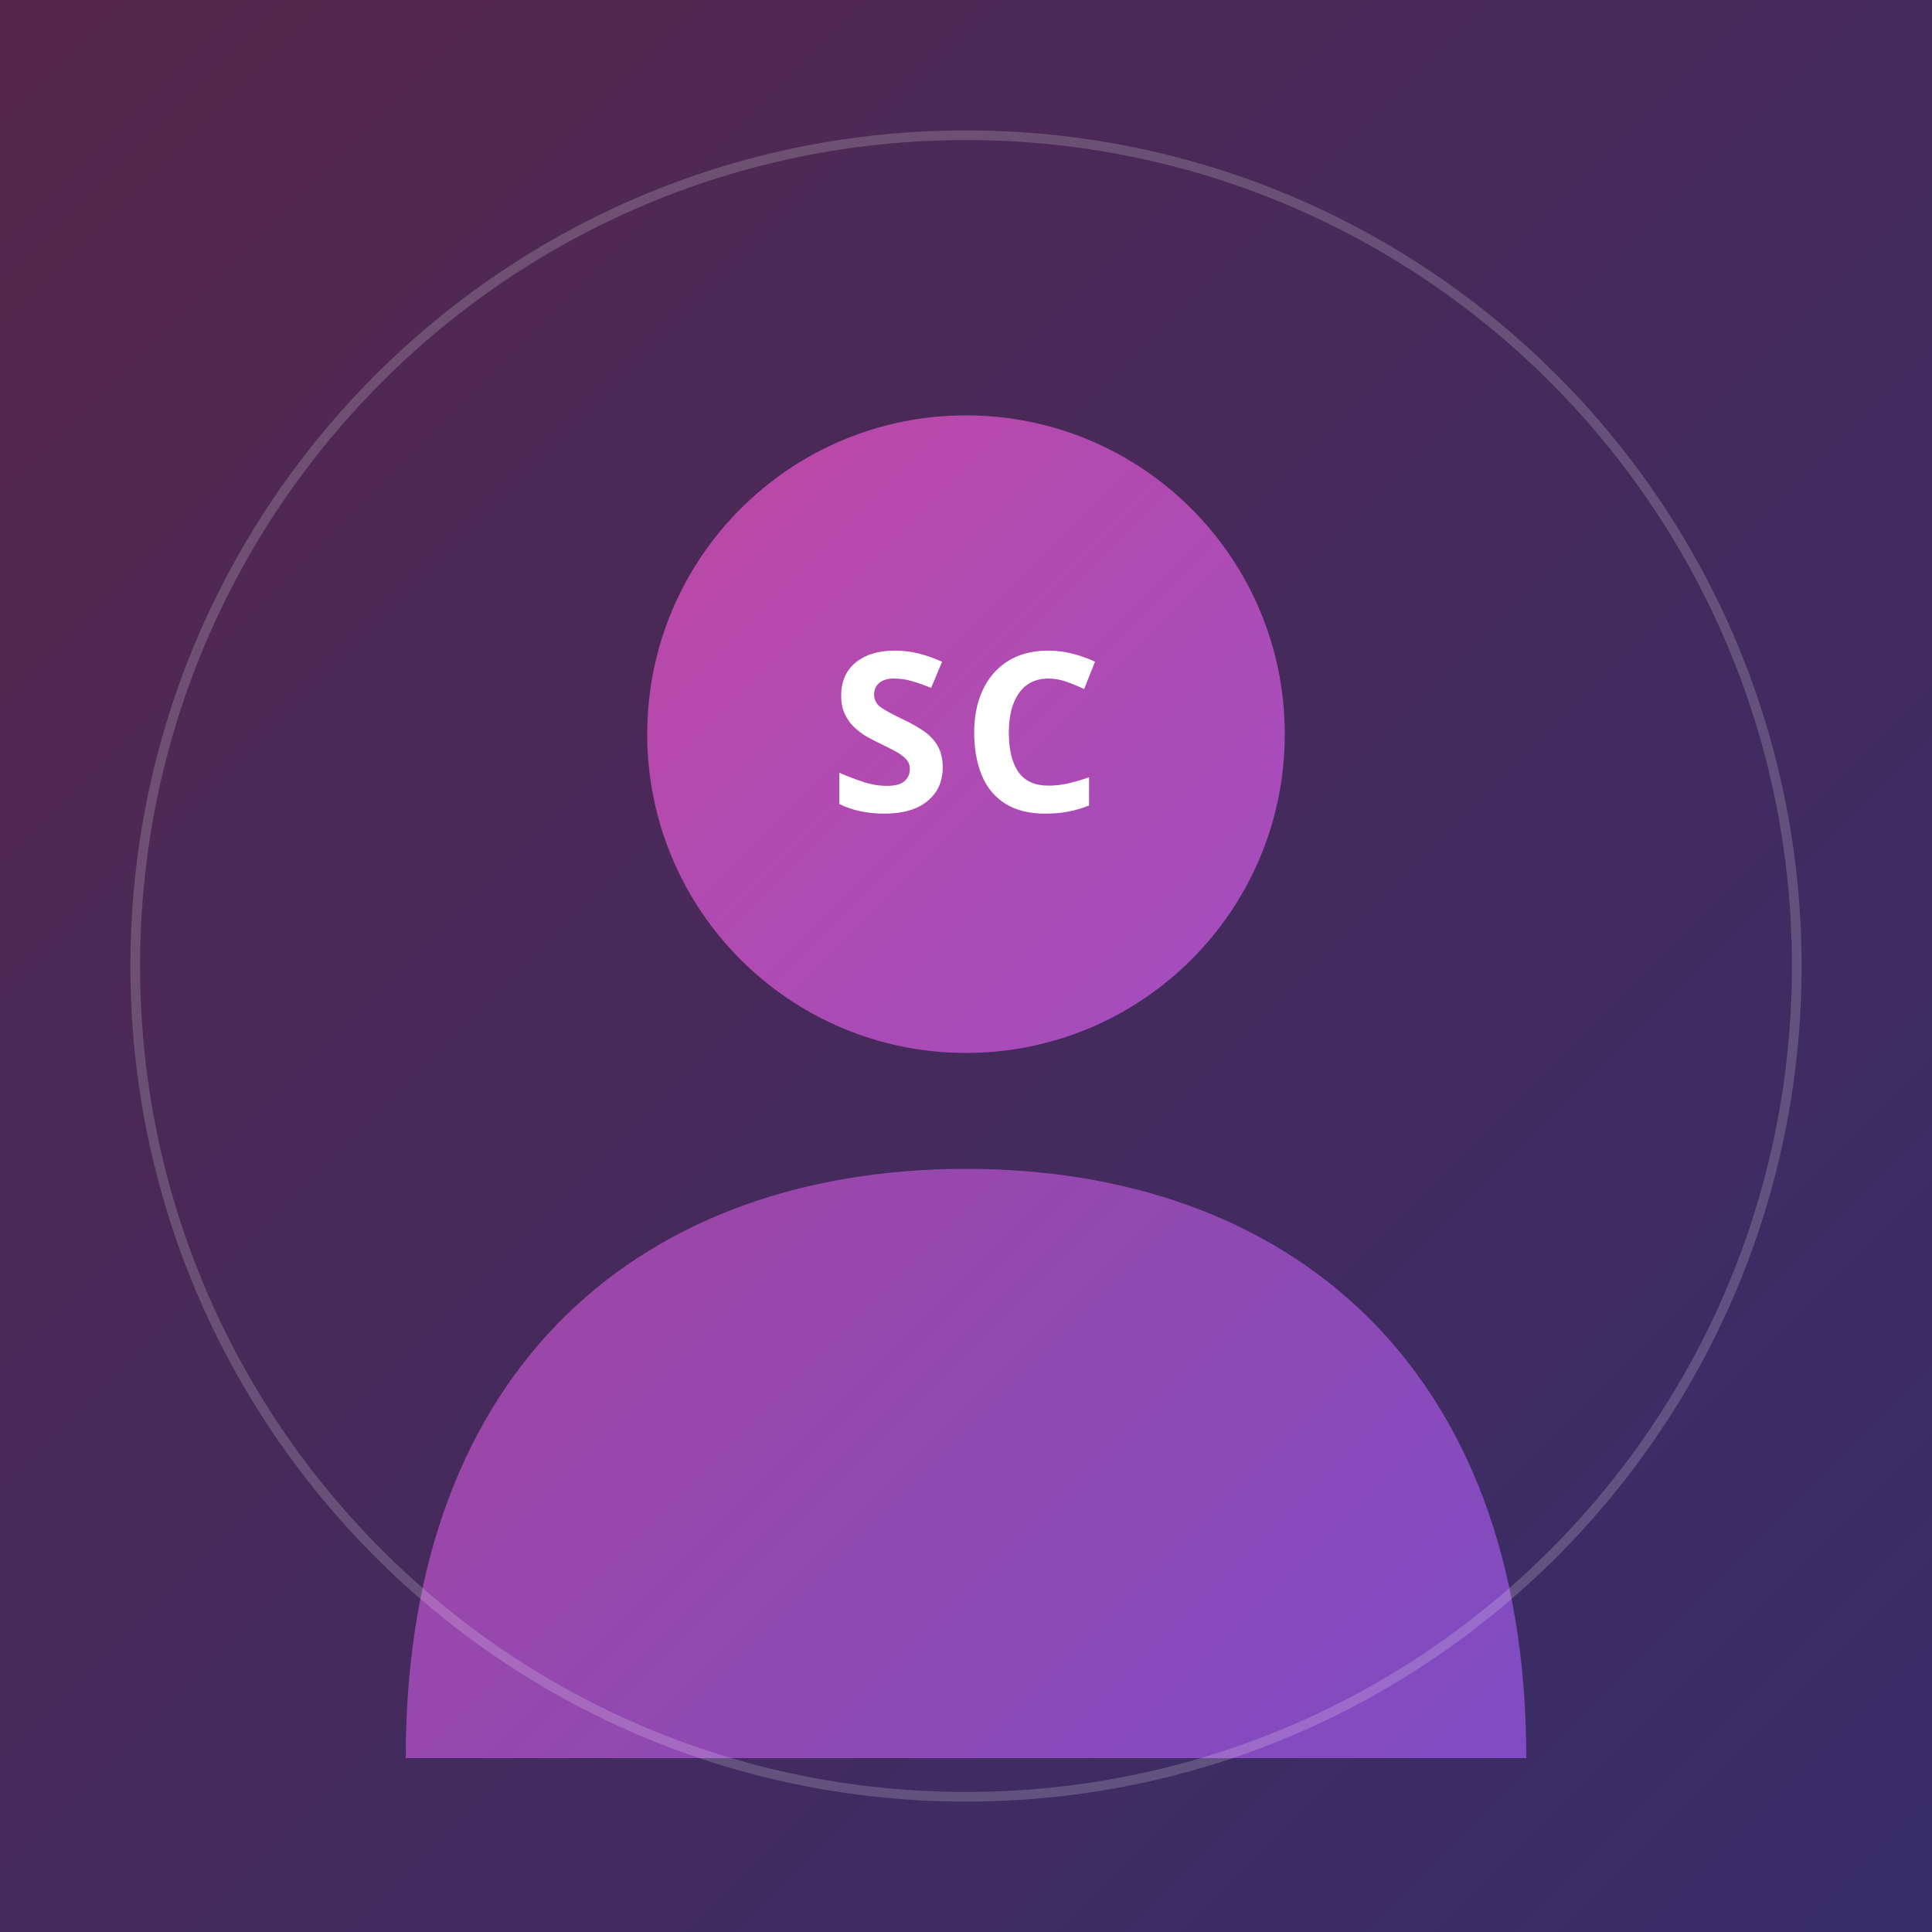
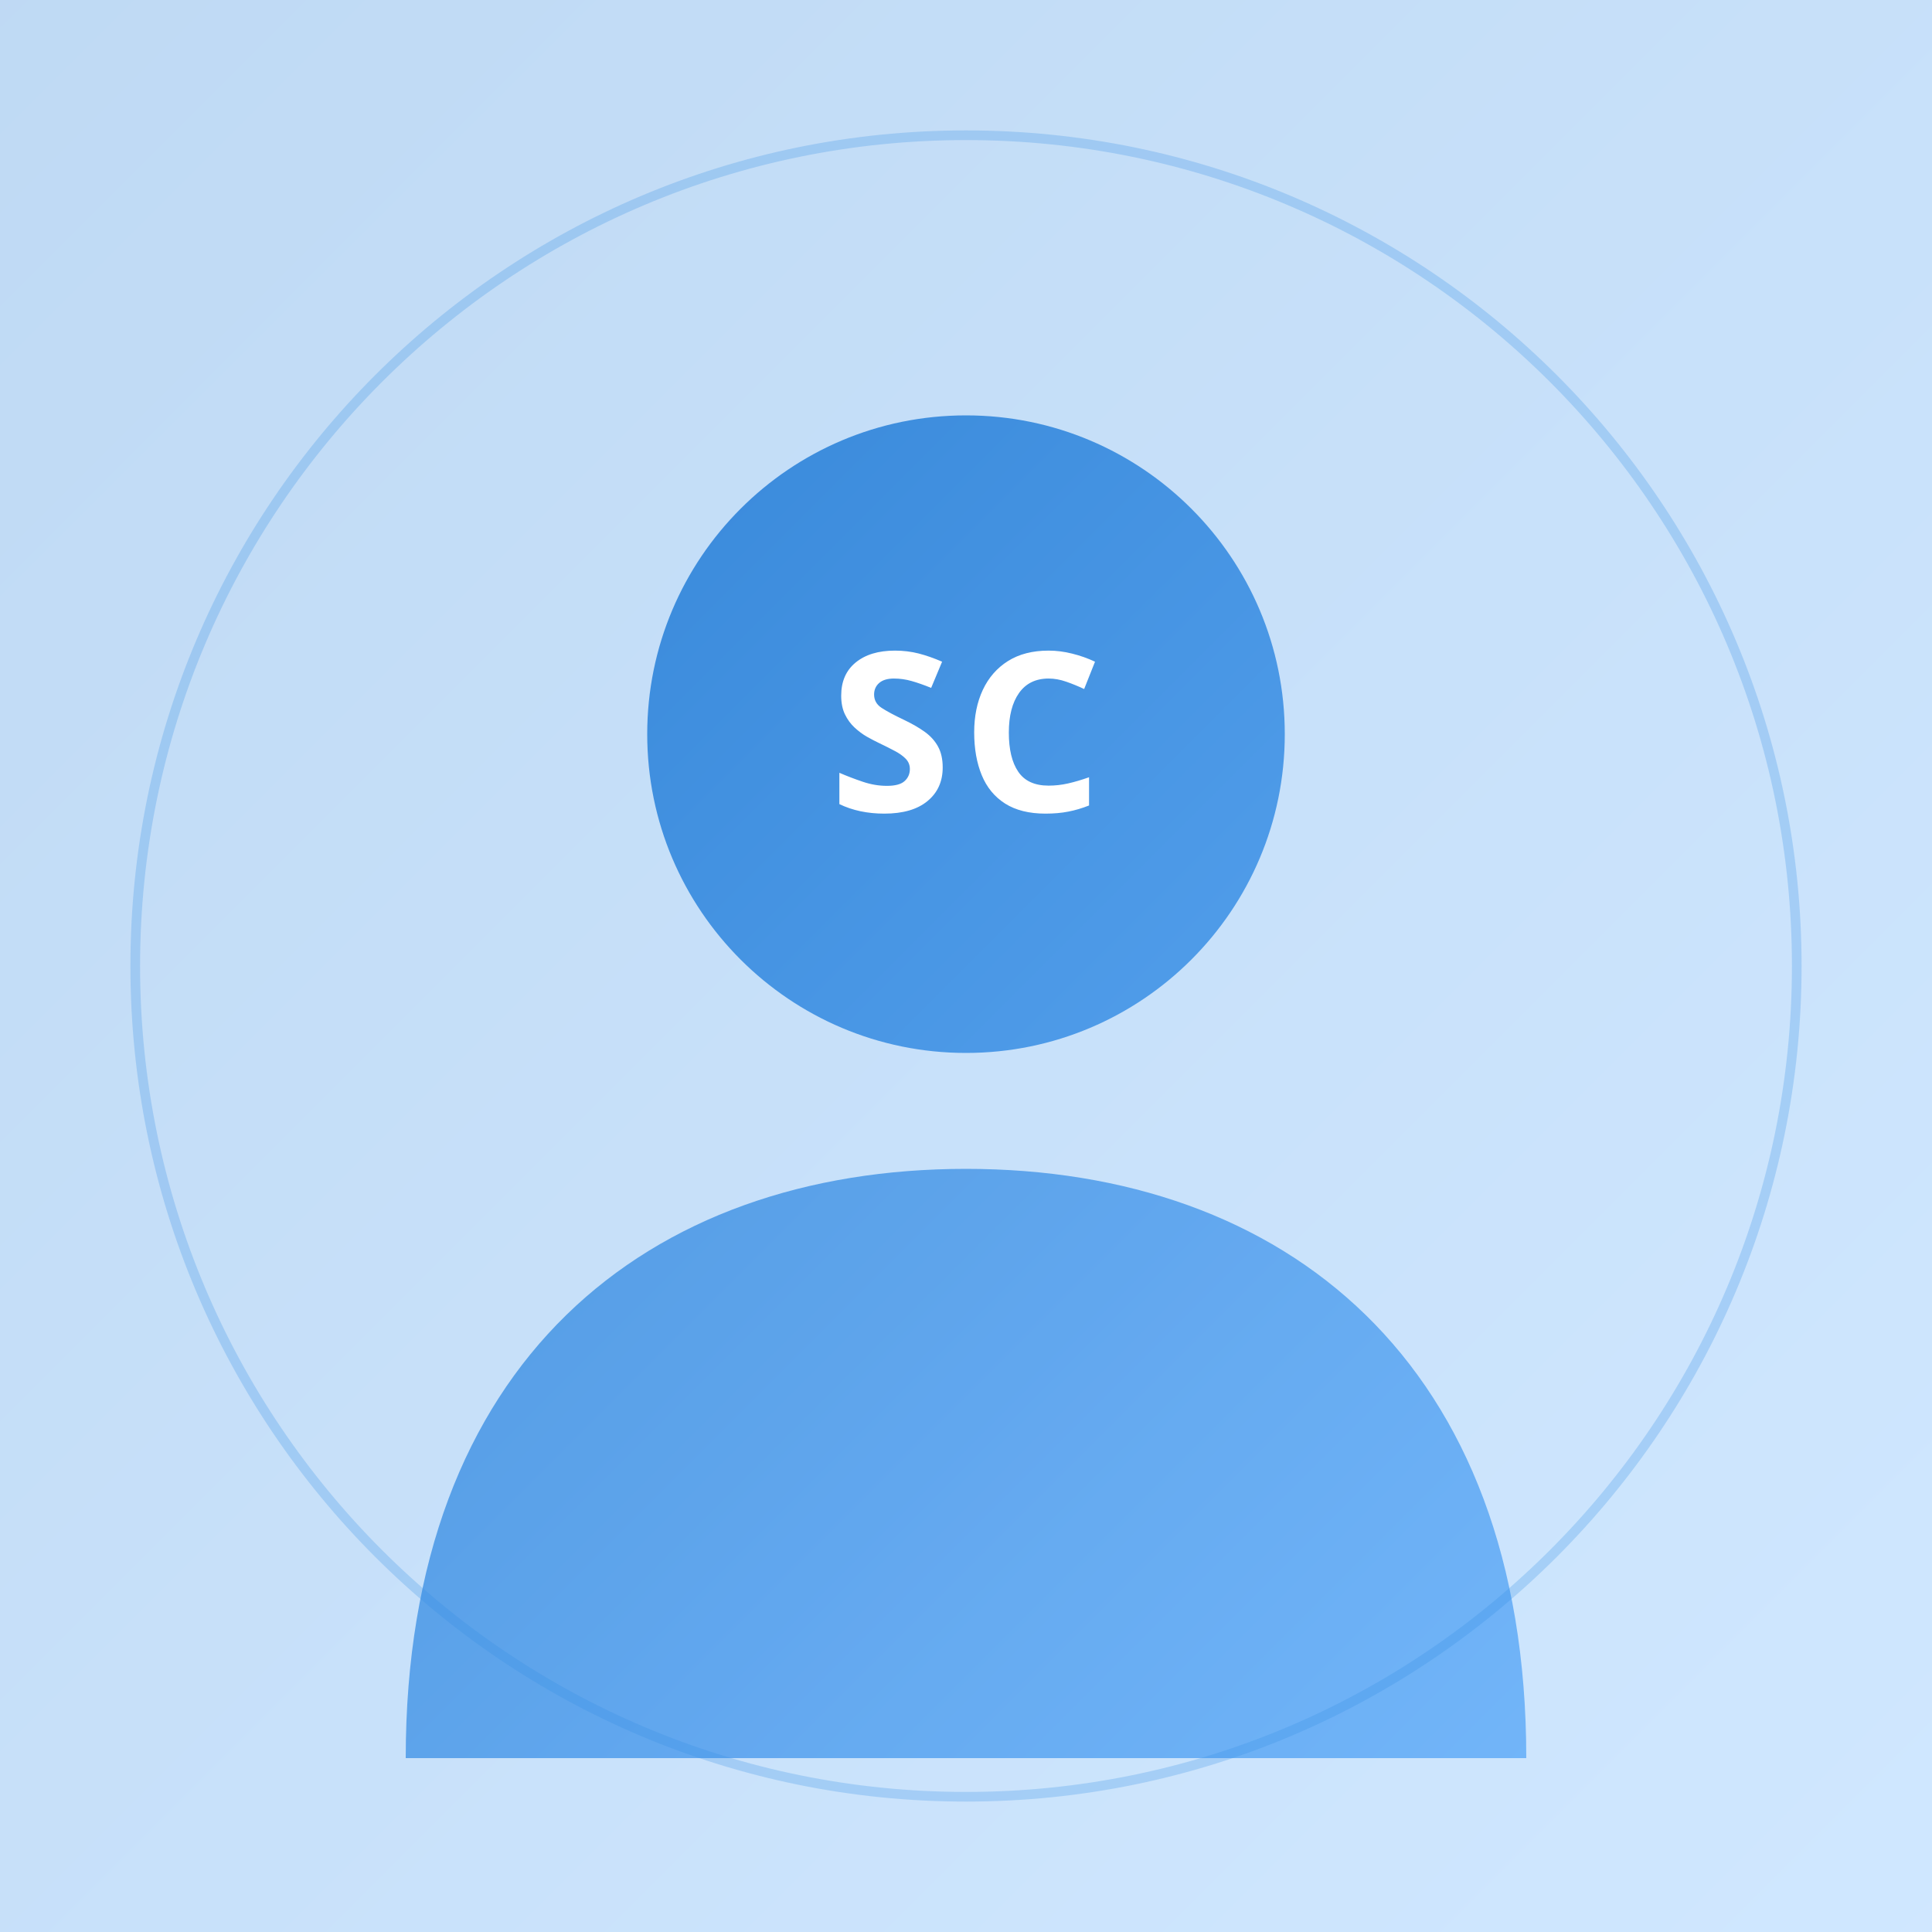
<svg xmlns="http://www.w3.org/2000/svg" viewBox="0 0 400 400" fill="none">
  <defs>
    <linearGradient id="bg" x1="0" y1="0" x2="400" y2="400" gradientUnits="userSpaceOnUse">
-       <stop offset="0%" stop-color="#ec4899" />
-       <stop offset="100%" stop-color="#8b5cf6" />
+       <stop offset="0%" stop-color="#2478CC" />
+       <stop offset="100%" stop-color="#70B7FF" />
    </linearGradient>
  </defs>
-   <rect width="400" height="400" fill="#0f172a" />
-   <rect width="400" height="400" fill="url(#bg)" fill-opacity="0.32" />
-   <circle cx="200" cy="152" r="66" fill="url(#bg)" fill-opacity="0.85" />
-   <path d="M84 364 C84 282 134 242 200 242 C266 242 316 282 316 364" fill="url(#bg)" fill-opacity="0.72" />
-   <circle cx="200" cy="200" r="172" stroke="white" stroke-opacity="0.18" stroke-width="2" />
+   <rect width="400" height="400" fill="#EAF5FF" />
+   <rect width="400" height="400" fill="url(#bg)" fill-opacity="0.22" />
+   <circle cx="200" cy="152" r="66" fill="url(#bg)" />
+   <path d="M84 364 C84 282 134 242 200 242 C266 242 316 282 316 364" fill="url(#bg)" fill-opacity="0.88" />
+   <circle cx="200" cy="200" r="172" stroke="#318CE7" stroke-opacity="0.25" stroke-width="2" />
  <text x="200" y="168" text-anchor="middle" font-family="system-ui, sans-serif" font-size="46" font-weight="700" fill="white" letter-spacing="2">SC</text>
</svg>
